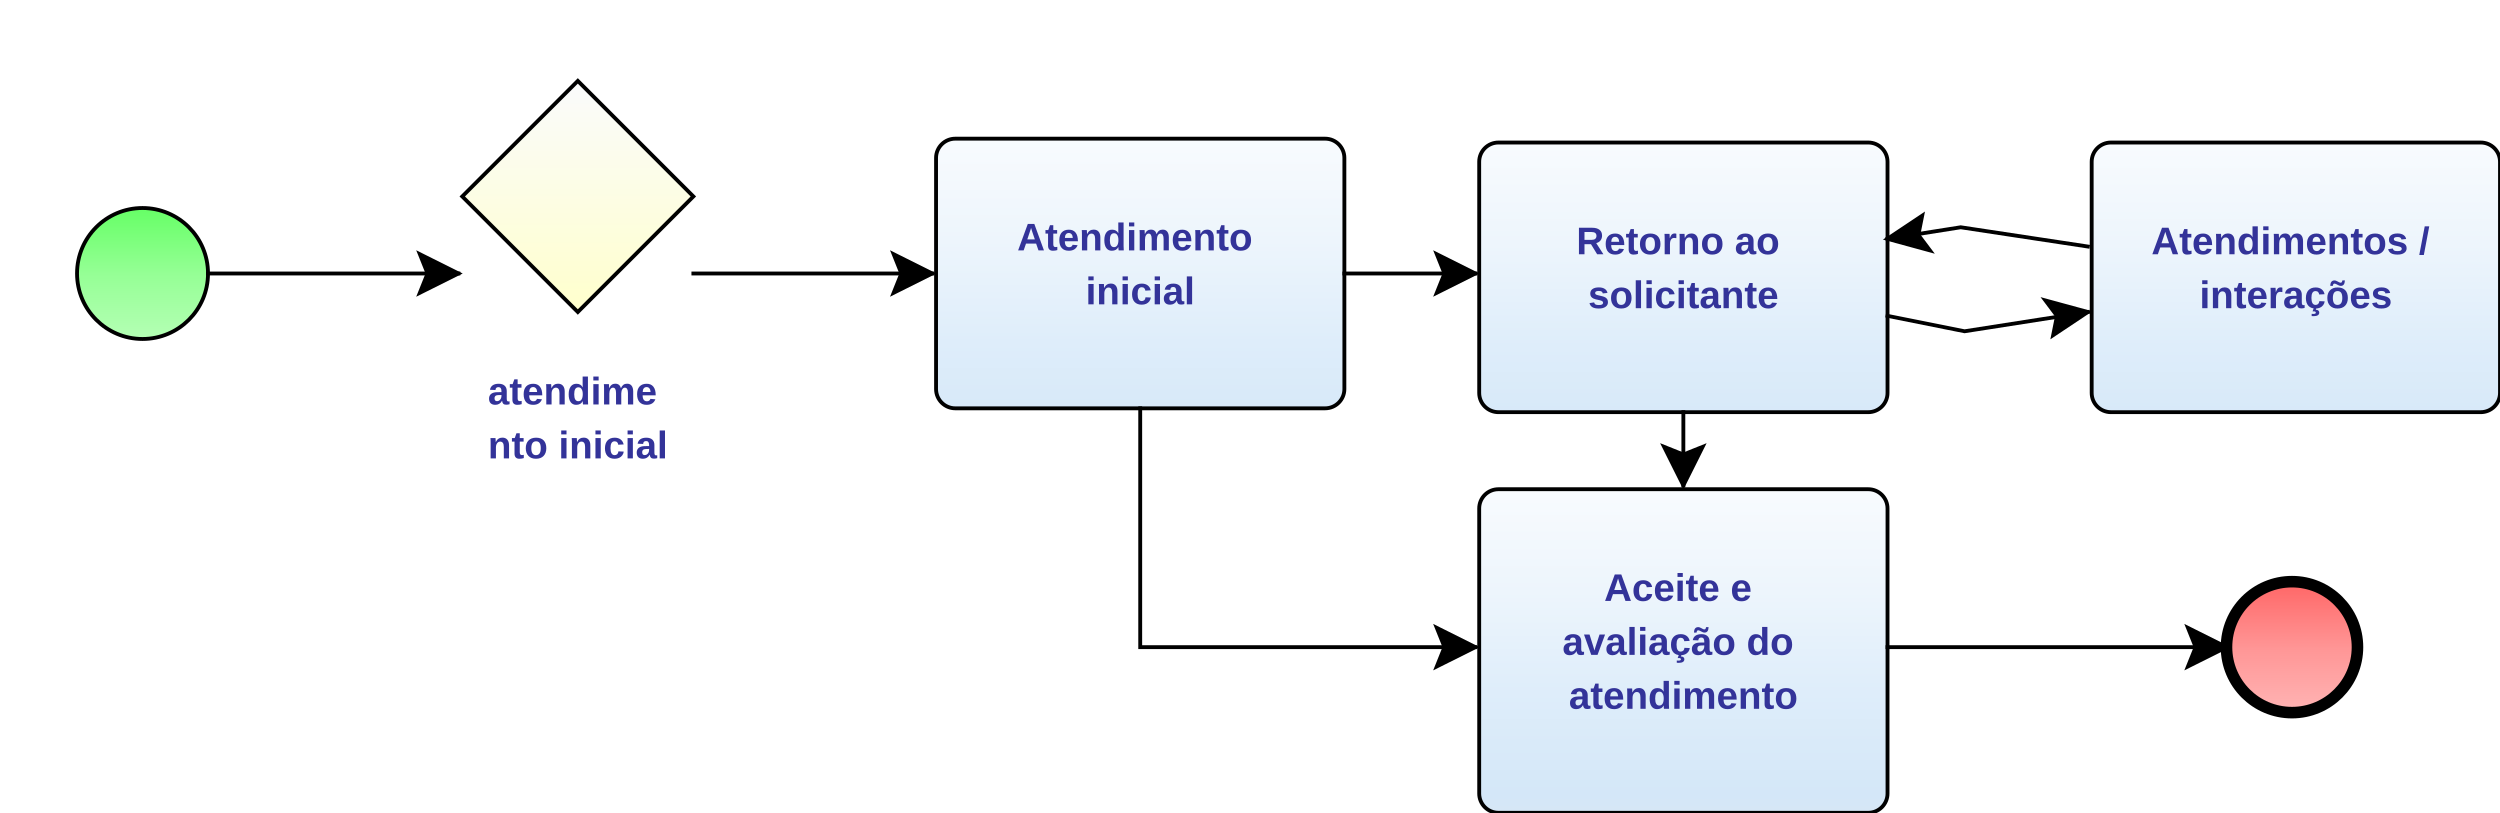
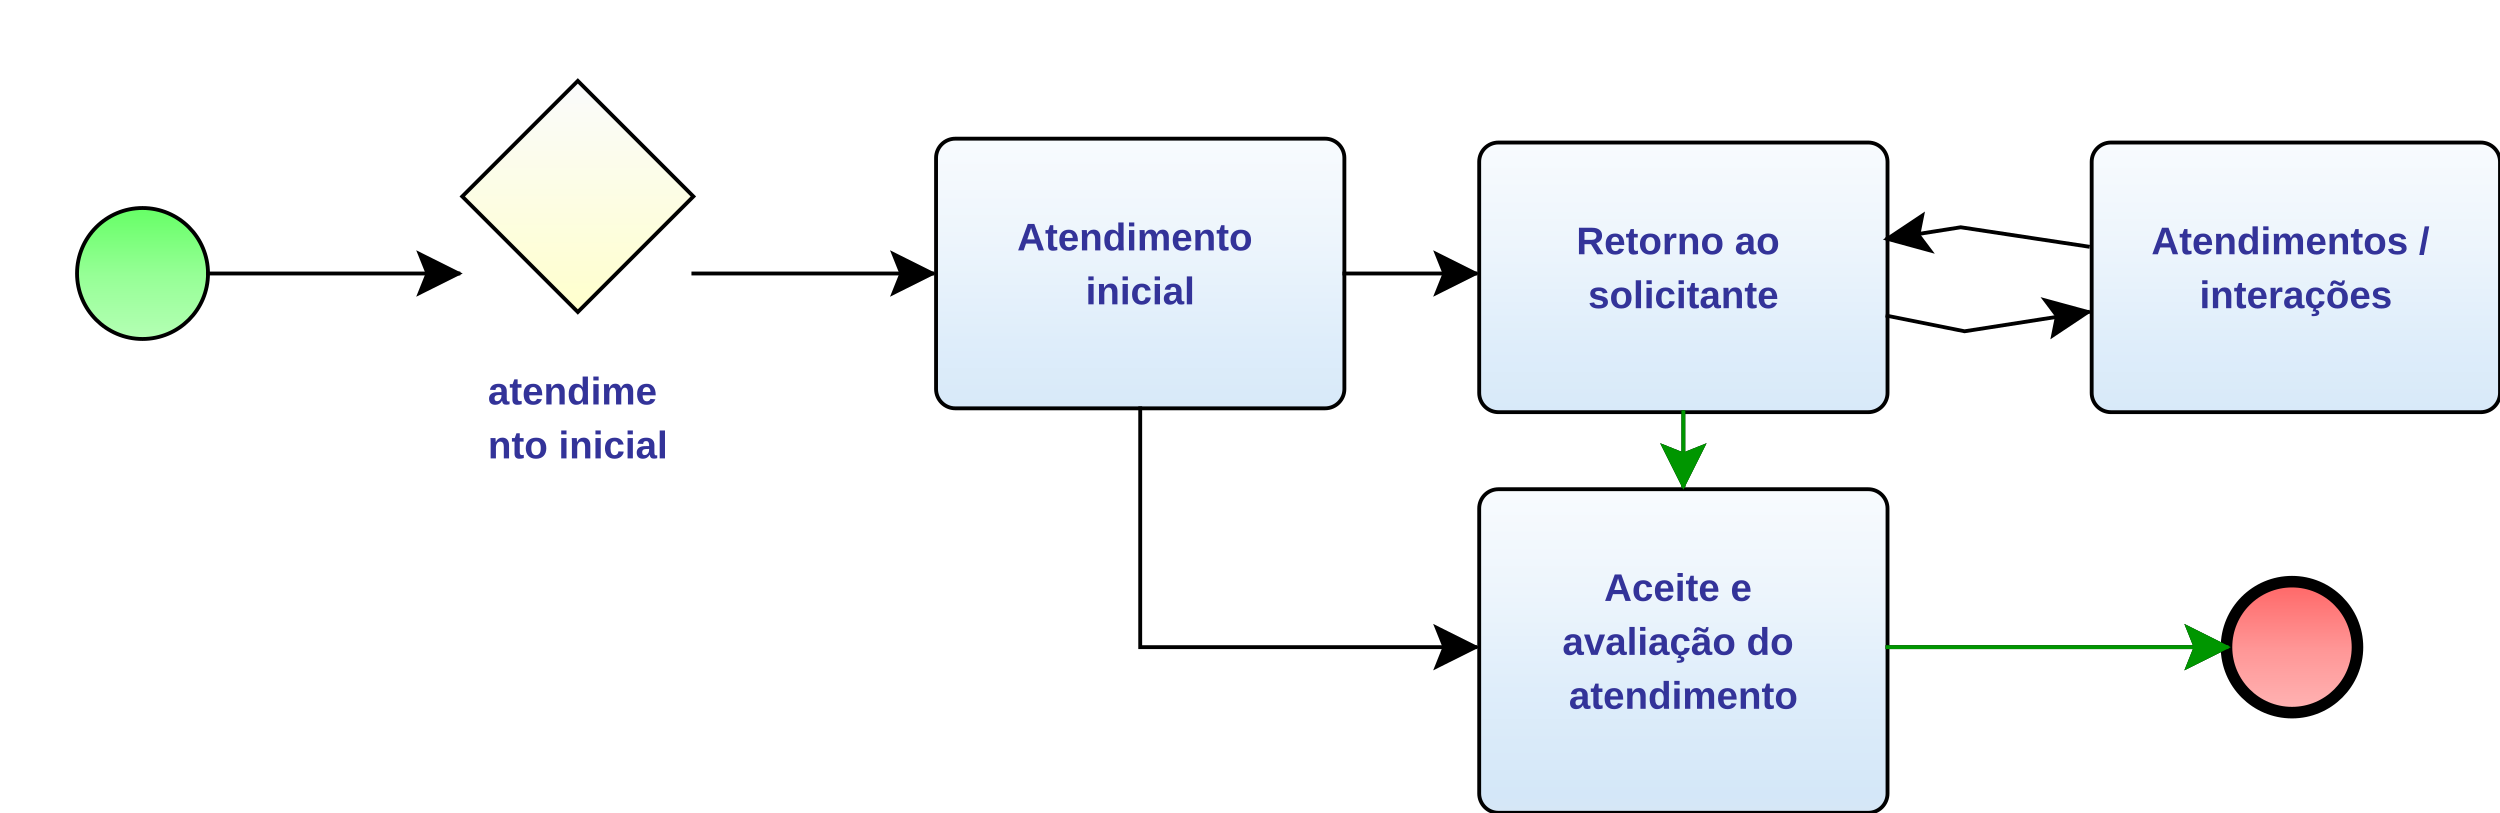
<svg xmlns="http://www.w3.org/2000/svg" xmlns:xlink="http://www.w3.org/1999/xlink" style="stroke-dasharray:none; shape-rendering:auto; font-family:'Arial'; text-rendering:auto; fill-opacity:1; color-interpolation:auto; color-rendering:auto; font-size:12; fill:black; stroke:black; image-rendering:auto; stroke-miterlimit:10; stroke-linecap:square; stroke-linejoin:miter; font-style:normal; stroke-width:1; stroke-dashoffset:0; font-weight:normal; stroke-opacity:1;" contentScriptType="text/ecmascript" preserveAspectRatio="xMidYMid meet" zoomAndPan="magnify" version="1.0" contentStyleType="text/css" xml:xlink="http://www.w3.org/1999/xlink" width="649" height="211">
  <g sequence="1">
-     <ellipse cx="37" cy="71" rx="17" ry="17" stroke-width="1" style="fill:url(#linearGradient66FF6696FF96B6FFB6_30435534);" stroke="336633" />
+     <ellipse cx="37" cy="71" rx="17" ry="17" stroke-width="1" style="fill:url(#linearGradient66FF6696FF96B6FFB6_834513263);" stroke="336633" />
  </g>
  <g sequence="2">
-     <rect x="243" y="36" width="106" height="70" ry="5" rx="5" style="fill:url(#linearGradientF8FBFEEDF5FCDEEDFAD4E7F8E2E5E9_18322628);" stroke="191970" />
+     <rect x="243" y="36" width="106" height="70" ry="5" rx="5" style="fill:url(#linearGradientF8FBFEEDF5FCDEEDFAD4E7F8E2E5E9_705262846);" stroke="191970" />
  </g>
  <g componentSequence="2">
    <text x="296" y="51" text-anchor="middle" style="font-weight:bold;font-size:10px;stroke:none; fill:#333399">
      <tspan dy="14" x="296">Atendimento</tspan>
      <tspan dy="14" x="296">inicial</tspan>
    </text>
  </g>
  <g sequence="3">
-     <rect x="384" y="37" width="106" height="70" ry="5" rx="5" style="fill:url(#linearGradientF8FBFEEDF5FCDEEDFAD4E7F8E2E5E9_19399614);" stroke="191970" />
+     <rect x="384" y="37" width="106" height="70" ry="5" rx="5" style="fill:url(#linearGradientF8FBFEEDF5FCDEEDFAD4E7F8E2E5E9_1923693103);" stroke="191970" />
  </g>
  <g componentSequence="3">
    <text x="437" y="52" text-anchor="middle" style="font-weight:bold;font-size:10px;stroke:none; fill:#333399">
      <tspan dy="14" x="437">Retorno ao</tspan>
      <tspan dy="14" x="437">solicitante</tspan>
    </text>
  </g>
  <g sequence="4">
-     <rect x="384" y="127" width="106" height="84" ry="5" rx="5" style="fill:url(#linearGradientF8FBFEEDF5FCDEEDFAD4E7F8E2E5E9_2793215);" stroke="191970" />
+     <rect x="384" y="127" width="106" height="84" ry="5" rx="5" style="fill:url(#linearGradientF8FBFEEDF5FCDEEDFAD4E7F8E2E5E9_1482764364);" stroke="191970" />
  </g>
  <g componentSequence="4">
    <text x="437" y="142" text-anchor="middle" style="font-weight:bold;font-size:10px;stroke:none; fill:#333399">
      <tspan dy="14" x="437">Aceite e</tspan>
      <tspan dy="14" x="437">avaliação do</tspan>
      <tspan dy="14" x="437">atendimento</tspan>
    </text>
  </g>
  <g sequence="5">
-     <ellipse cx="595" cy="168" rx="17" ry="17" stroke-width="3" style="fill:url(#linearGradientFF6666FF9696FFB6B6_2886572);" stroke="993333" />
+     <ellipse cx="595" cy="168" rx="17" ry="17" stroke-width="3" style="fill:url(#linearGradientFF6666FF9696FFB6B6_80415998);" stroke="993333" />
  </g>
  <g sequence="6">
-     <rect x="543" y="37" width="106" height="70" ry="5" rx="5" style="fill:url(#linearGradientF8FBFEEDF5FCDEEDFAD4E7F8E2E5E9_29099865);" stroke="191970" />
+     <rect x="543" y="37" width="106" height="70" ry="5" rx="5" style="fill:url(#linearGradientF8FBFEEDF5FCDEEDFAD4E7F8E2E5E9_1694774813);" stroke="191970" />
  </g>
  <g componentSequence="6">
    <text x="596" y="52" text-anchor="middle" style="font-weight:bold;font-size:10px;stroke:none; fill:#333399">
      <tspan dy="14" x="596">Atendimentos /</tspan>
      <tspan dy="14" x="596">interações</tspan>
    </text>
  </g>
  <g sequence="8">
-     <polygon points=" 120 51 150 21 180 51 150 81 120 51" style="fill:url(#linearGradientFAFBFCFFFFCC_5295267);" stroke="000000" />
+     <polygon points=" 120 51 150 21 180 51 150 81 120 51" style="fill:url(#linearGradientFAFBFCFFFFCC_1590104272);" stroke="000000" />
  </g>
  <g componentSequence="8">
    <text x="150" y="91" text-anchor="middle" style="font-weight:bold;font-size:10px;stroke:none; fill:#333399">
      <tspan dy="14" x="150">atendime</tspan>
      <tspan dy="14" x="150">nto inicial</tspan>
    </text>
  </g>
  <g componentSequence="2">
    <text x="376" y="71" style="font-size:10px;font-weight:none;stroke:none; fill:#333399" text-anchor="left" />
  </g>
  <g componentSequence="3">
    <text x="447" y="117" style="font-size:10px;font-weight:none;stroke:none; fill:#333399" text-anchor="left" />
  </g>
  <g componentSequence="4">
    <text x="544" y="168" style="font-size:10px;font-weight:none;stroke:none; fill:#333399" text-anchor="left" />
  </g>
  <g componentSequence="5">
    <text x="526" y="85" style="font-size:10px;font-weight:none;stroke:none; fill:#333399" text-anchor="left" />
  </g>
  <g componentSequence="6">
    <text x="526" y="60" style="font-size:10px;font-weight:none;stroke:none; fill:#333399" text-anchor="left" />
  </g>
  <g componentSequence="7">
    <text x="319" y="168" style="font-size:10px;font-weight:none;stroke:none; fill:#333399" text-anchor="left" />
  </g>
  <g componentSequence="9">
    <text x="97" y="71" style="font-size:10px;font-weight:none;stroke:none; fill:#333399" text-anchor="left" />
  </g>
  <g componentSequence="10">
    <text x="221" y="71" style="font-size:10px;font-weight:none;stroke:none; fill:#333399" text-anchor="left" />
  </g>
+   <g componentSequence="11">
+     <text x="447" y="117" style="font-size:10px;font-weight:none;stroke:none; fill:#333399" text-anchor="left" />
+   </g>
+   <g componentSequence="12">
+     <text x="544" y="168" style="font-size:10px;font-weight:none;stroke:none; fill:#333399" text-anchor="left" />
+   </g>
  <path style="fill:none; stroke:#000000;stroke-width:1" d="M54.0 71.0 L119.0 71.0" />
  <polygon style="fill:#000000; stroke:#000000;" points=" 109 66 119 71 109 76 111 71" />
  <path style="fill:none; stroke:#000000;stroke-width:1" d="M349.0 71.0 L383.0 71.0" />
  <polygon style="fill:#000000; stroke:#000000;" points=" 373 66 383 71 373 76 375 71" />
  <path style="fill:none; stroke:#000000;stroke-width:1" d="M296.0 106.0 L296.0 168.0 L383.0 168.0" />
  <polygon style="fill:#000000; stroke:#000000;" points=" 373 163 383 168 373 173 375 168" />
  <path style="fill:none; stroke:#000000;stroke-width:1" d="M180.0 71.0 L242.0 71.0" />
  <polygon style="fill:#000000; stroke:#000000;" points=" 232 66 242 71 232 76 234 71" />
  <path style="fill:none; stroke:#000000;stroke-width:1" d="M437.0 107.0 L437.0 126.0" />
  <polygon style="fill:#000000; stroke:#000000;" points=" 442 116 437 126 432 116 437 118" />
  <path style="fill:none; stroke:#000000;stroke-width:1" d="M490.0 82.0 L510.0 86.0 L542.0 81.0" />
  <polygon style="fill:#000000; stroke:#000000;" points=" 531 78 542 81 533 87 534 82" />
  <path style="fill:none; stroke:#000000;stroke-width:1" d="M542.0 64.0 L509.0 59.0 L490.0 62.0" />
  <polygon style="fill:#000000; stroke:#000000;" points=" 501 65 490 62 499 56 498 61" />
  <path style="fill:none; stroke:#000000;stroke-width:1" d="M490.0 168.0 L578.0 168.0" />
  <polygon style="fill:#000000; stroke:#000000;" points=" 568 163 578 168 568 173 570 168" />
+   <path style="fill:none; stroke:#009600;stroke-width:1" d="M437.0 107.0 L437.0 126.0" />
+   <polygon style="fill:#009600; stroke:#009600;" points=" 442 116 437 126 432 116 437 118" />
+   <path style="fill:none; stroke:#009600;stroke-width:1" d="M490.0 168.0 L578.0 168.0" />
+   <polygon style="fill:#009600; stroke:#009600;" points=" 568 163 578 168 568 173 570 168" />
  <defs>
-     <linearGradient xlink:href="#linearGradient66FF6696FF96B6FFB6" id="linearGradient66FF6696FF96B6FFB6_30435534" x1="0" y1="54.0" x2="0" y2="89.0" gradientUnits="userSpaceOnUse" xlink:type="simple" xlink:actuate="onLoad" xlink:show="other" />
+     <linearGradient xlink:href="#linearGradient66FF6696FF96B6FFB6" id="linearGradient66FF6696FF96B6FFB6_834513263" x1="0" y1="54.0" x2="0" y2="89.0" gradientUnits="userSpaceOnUse" xlink:type="simple" xlink:actuate="onLoad" xlink:show="other" />
    <linearGradient id="linearGradient66FF6696FF96B6FFB6">
      <stop style="stop-color:#66FF66;stop-opacity:1;" offset="0.0" id="stop66FF66" />
      <stop style="stop-color:#96FF96;stop-opacity:1;" offset="0.5" id="stop96FF96" />
      <stop style="stop-color:#B6FFB6;stop-opacity:1;" offset="1.0" id="stopB6FFB6" />
    </linearGradient>
-     <linearGradient xlink:href="#linearGradientF8FBFEEDF5FCDEEDFAD4E7F8E2E5E9" id="linearGradientF8FBFEEDF5FCDEEDFAD4E7F8E2E5E9_18322628" x1="0" y1="36.0" x2="0" y2="142.0" gradientUnits="userSpaceOnUse" xlink:type="simple" xlink:actuate="onLoad" xlink:show="other" />
+     <linearGradient xlink:href="#linearGradientF8FBFEEDF5FCDEEDFAD4E7F8E2E5E9" id="linearGradientF8FBFEEDF5FCDEEDFAD4E7F8E2E5E9_705262846" x1="0" y1="36.0" x2="0" y2="142.0" gradientUnits="userSpaceOnUse" xlink:type="simple" xlink:actuate="onLoad" xlink:show="other" />
    <linearGradient id="linearGradientF8FBFEEDF5FCDEEDFAD4E7F8E2E5E9">
      <stop style="stop-color:#F8FBFE;stop-opacity:1;" offset="0.0" id="stopF8FBFE" />
      <stop style="stop-color:#EDF5FC;stop-opacity:1;" offset="0.25" id="stopEDF5FC" />
      <stop style="stop-color:#DEEDFA;stop-opacity:1;" offset="0.5" id="stopDEEDFA" />
      <stop style="stop-color:#D4E7F8;stop-opacity:1;" offset="0.75" id="stopD4E7F8" />
      <stop style="stop-color:#E2E5E9;stop-opacity:1;" offset="1.0" id="stopE2E5E9" />
    </linearGradient>
-     <linearGradient xlink:href="#linearGradientF8FBFEEDF5FCDEEDFAD4E7F8E2E5E9" id="linearGradientF8FBFEEDF5FCDEEDFAD4E7F8E2E5E9_19399614" x1="0" y1="37.0" x2="0" y2="143.0" gradientUnits="userSpaceOnUse" xlink:type="simple" xlink:actuate="onLoad" xlink:show="other" />
-     <linearGradient xlink:href="#linearGradientF8FBFEEDF5FCDEEDFAD4E7F8E2E5E9" id="linearGradientF8FBFEEDF5FCDEEDFAD4E7F8E2E5E9_2793215" x1="0" y1="127.0" x2="0" y2="233.0" gradientUnits="userSpaceOnUse" xlink:type="simple" xlink:actuate="onLoad" xlink:show="other" />
-     <linearGradient xlink:href="#linearGradientFF6666FF9696FFB6B6" id="linearGradientFF6666FF9696FFB6B6_2886572" x1="0" y1="151.0" x2="0" y2="186.0" gradientUnits="userSpaceOnUse" xlink:type="simple" xlink:actuate="onLoad" xlink:show="other" />
+     <linearGradient xlink:href="#linearGradientF8FBFEEDF5FCDEEDFAD4E7F8E2E5E9" id="linearGradientF8FBFEEDF5FCDEEDFAD4E7F8E2E5E9_1923693103" x1="0" y1="37.0" x2="0" y2="143.0" gradientUnits="userSpaceOnUse" xlink:type="simple" xlink:actuate="onLoad" xlink:show="other" />
+     <linearGradient xlink:href="#linearGradientF8FBFEEDF5FCDEEDFAD4E7F8E2E5E9" id="linearGradientF8FBFEEDF5FCDEEDFAD4E7F8E2E5E9_1482764364" x1="0" y1="127.0" x2="0" y2="233.0" gradientUnits="userSpaceOnUse" xlink:type="simple" xlink:actuate="onLoad" xlink:show="other" />
+     <linearGradient xlink:href="#linearGradientFF6666FF9696FFB6B6" id="linearGradientFF6666FF9696FFB6B6_80415998" x1="0" y1="151.0" x2="0" y2="186.0" gradientUnits="userSpaceOnUse" xlink:type="simple" xlink:actuate="onLoad" xlink:show="other" />
    <linearGradient id="linearGradientFF6666FF9696FFB6B6">
      <stop style="stop-color:#FF6666;stop-opacity:1;" offset="0.0" id="stopFF6666" />
      <stop style="stop-color:#FF9696;stop-opacity:1;" offset="0.5" id="stopFF9696" />
      <stop style="stop-color:#FFB6B6;stop-opacity:1;" offset="1.0" id="stopFFB6B6" />
    </linearGradient>
-     <linearGradient xlink:href="#linearGradientF8FBFEEDF5FCDEEDFAD4E7F8E2E5E9" id="linearGradientF8FBFEEDF5FCDEEDFAD4E7F8E2E5E9_29099865" x1="0" y1="37.0" x2="0" y2="143.0" gradientUnits="userSpaceOnUse" xlink:type="simple" xlink:actuate="onLoad" xlink:show="other" />
-     <linearGradient xlink:href="#linearGradientFAFBFCFFFFCC" id="linearGradientFAFBFCFFFFCC_5295267" x1="0" y1="21.0" x2="0" y2="81.0" gradientUnits="userSpaceOnUse" xlink:type="simple" xlink:actuate="onLoad" xlink:show="other" />
+     <linearGradient xlink:href="#linearGradientF8FBFEEDF5FCDEEDFAD4E7F8E2E5E9" id="linearGradientF8FBFEEDF5FCDEEDFAD4E7F8E2E5E9_1694774813" x1="0" y1="37.0" x2="0" y2="143.0" gradientUnits="userSpaceOnUse" xlink:type="simple" xlink:actuate="onLoad" xlink:show="other" />
+     <linearGradient xlink:href="#linearGradientFAFBFCFFFFCC" id="linearGradientFAFBFCFFFFCC_1590104272" x1="0" y1="21.0" x2="0" y2="81.0" gradientUnits="userSpaceOnUse" xlink:type="simple" xlink:actuate="onLoad" xlink:show="other" />
    <linearGradient id="linearGradientFAFBFCFFFFCC">
      <stop style="stop-color:#FAFBFC;stop-opacity:1;" offset="0.0" id="stopFAFBFC" />
      <stop style="stop-color:#FFFFCC;stop-opacity:1;" offset="1.0" id="stopFFFFCC" />
    </linearGradient>
  </defs>
</svg>
